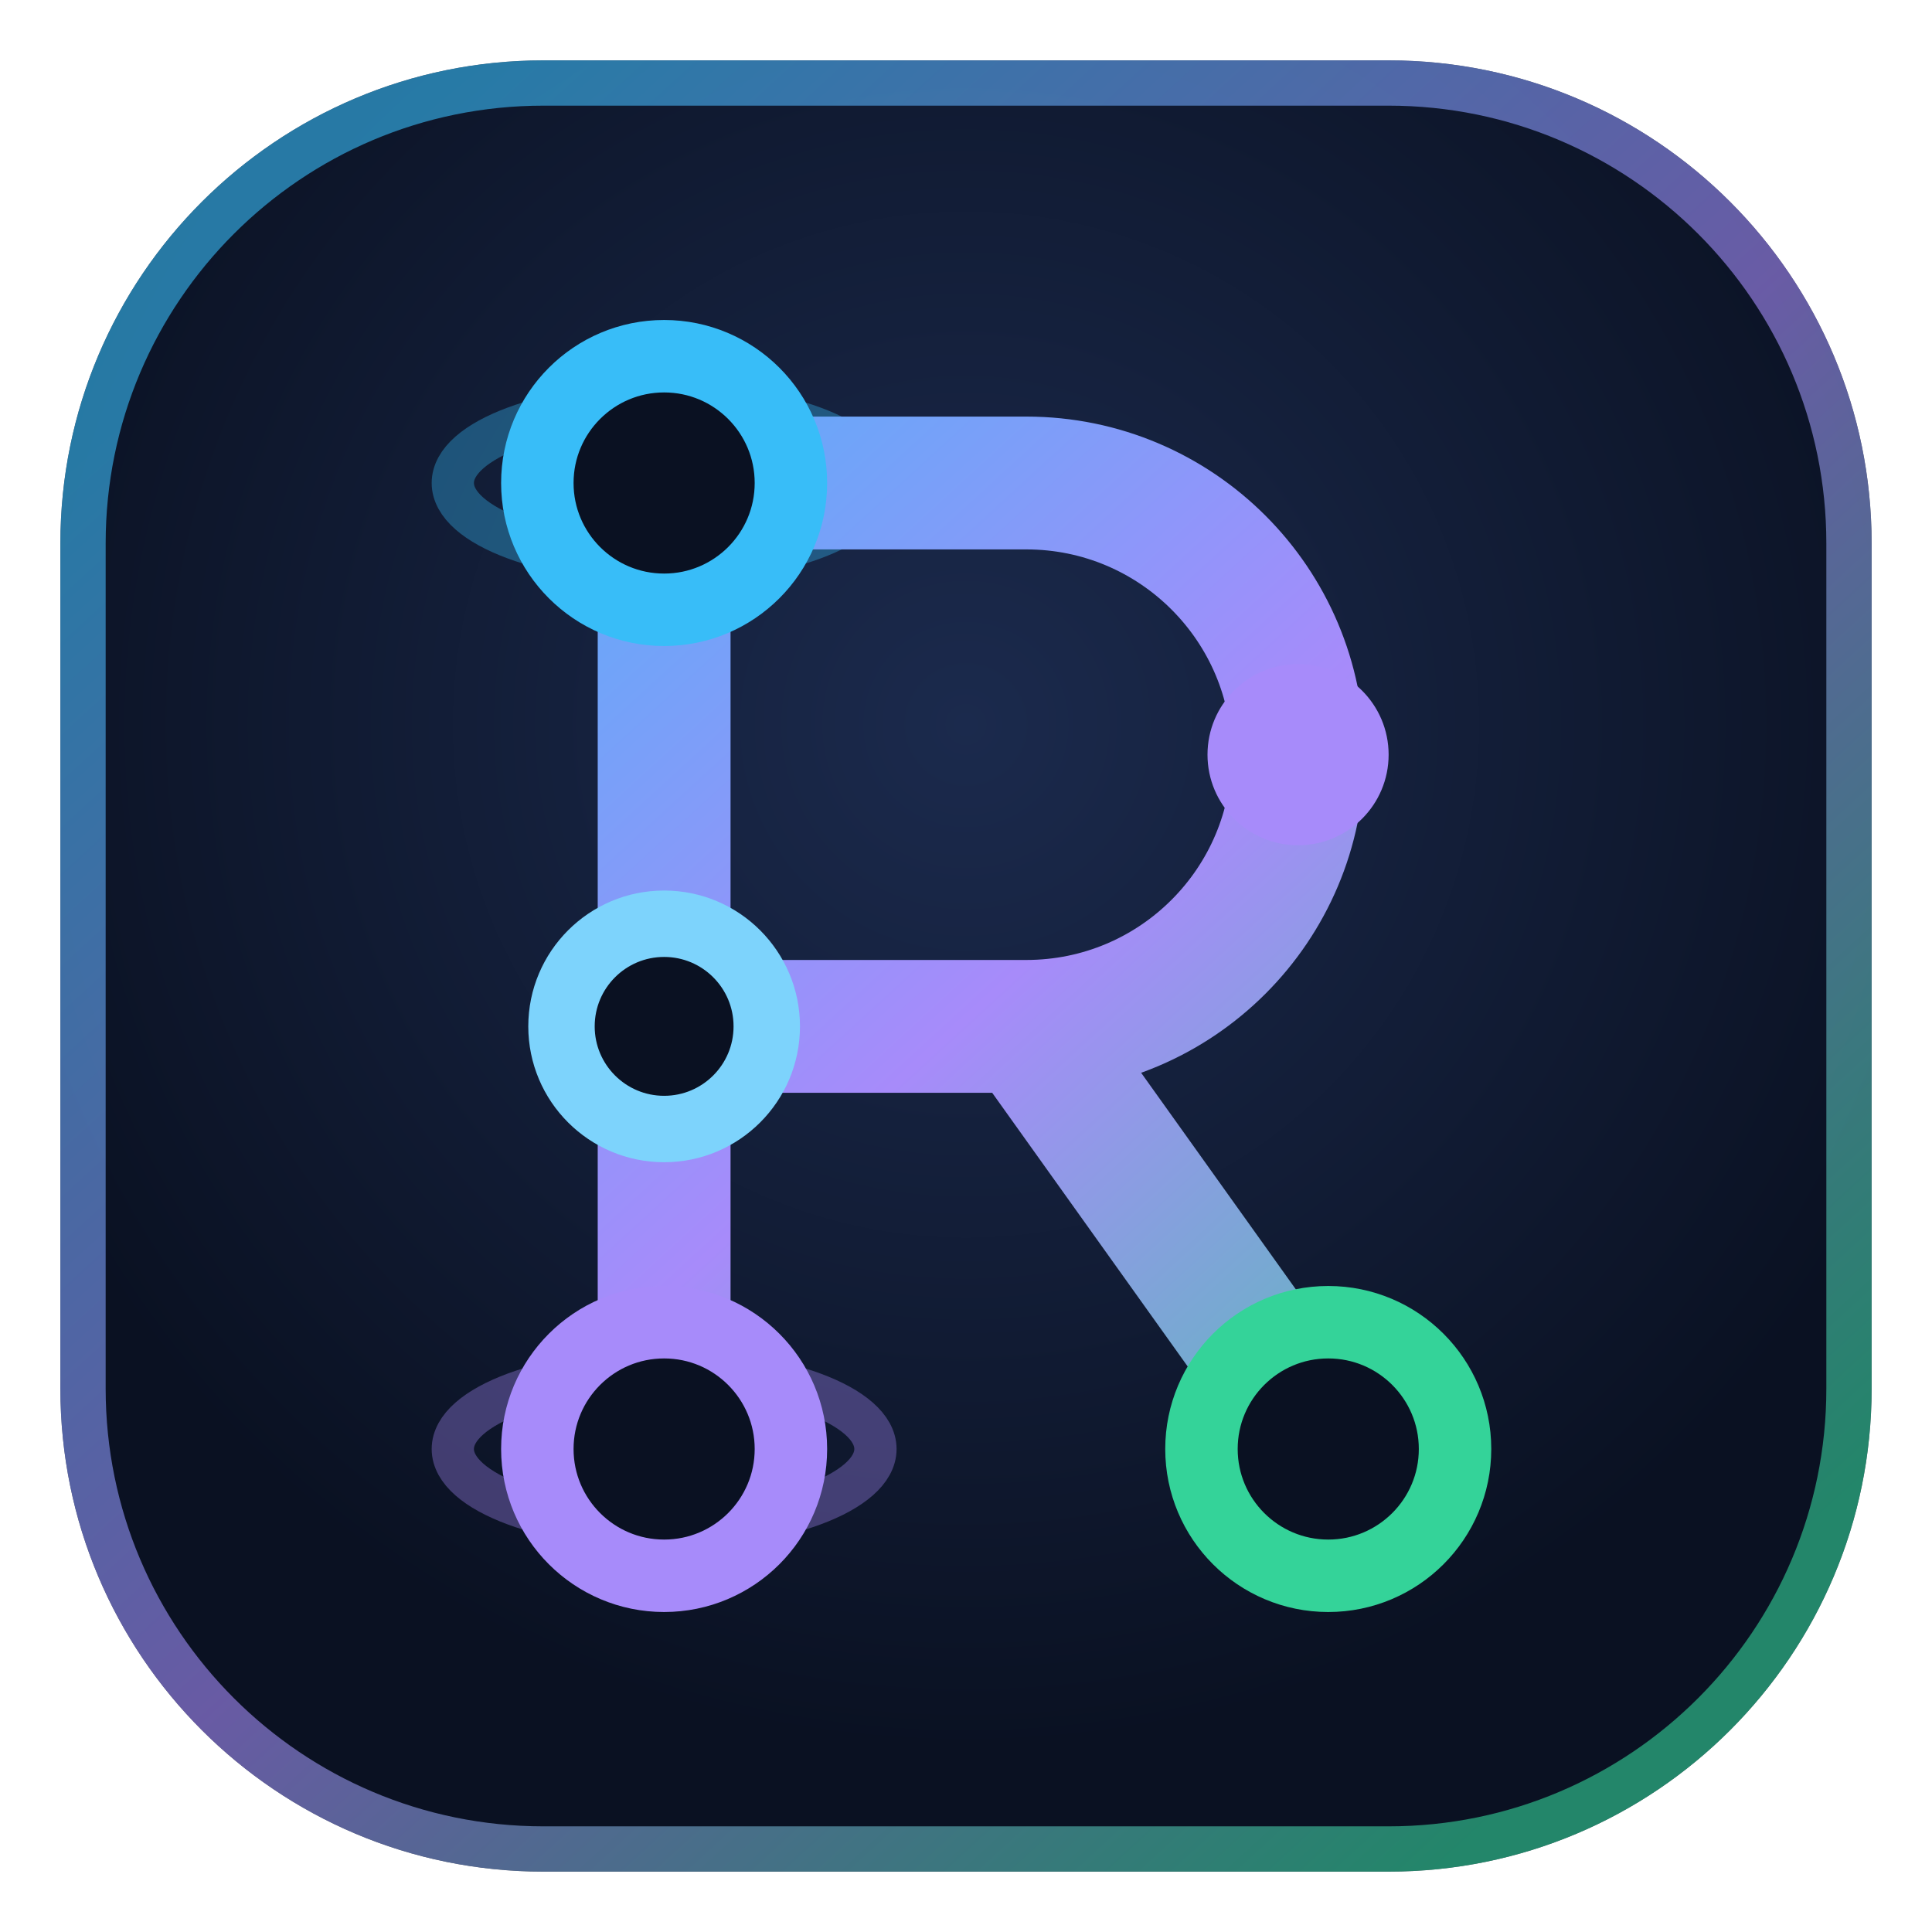
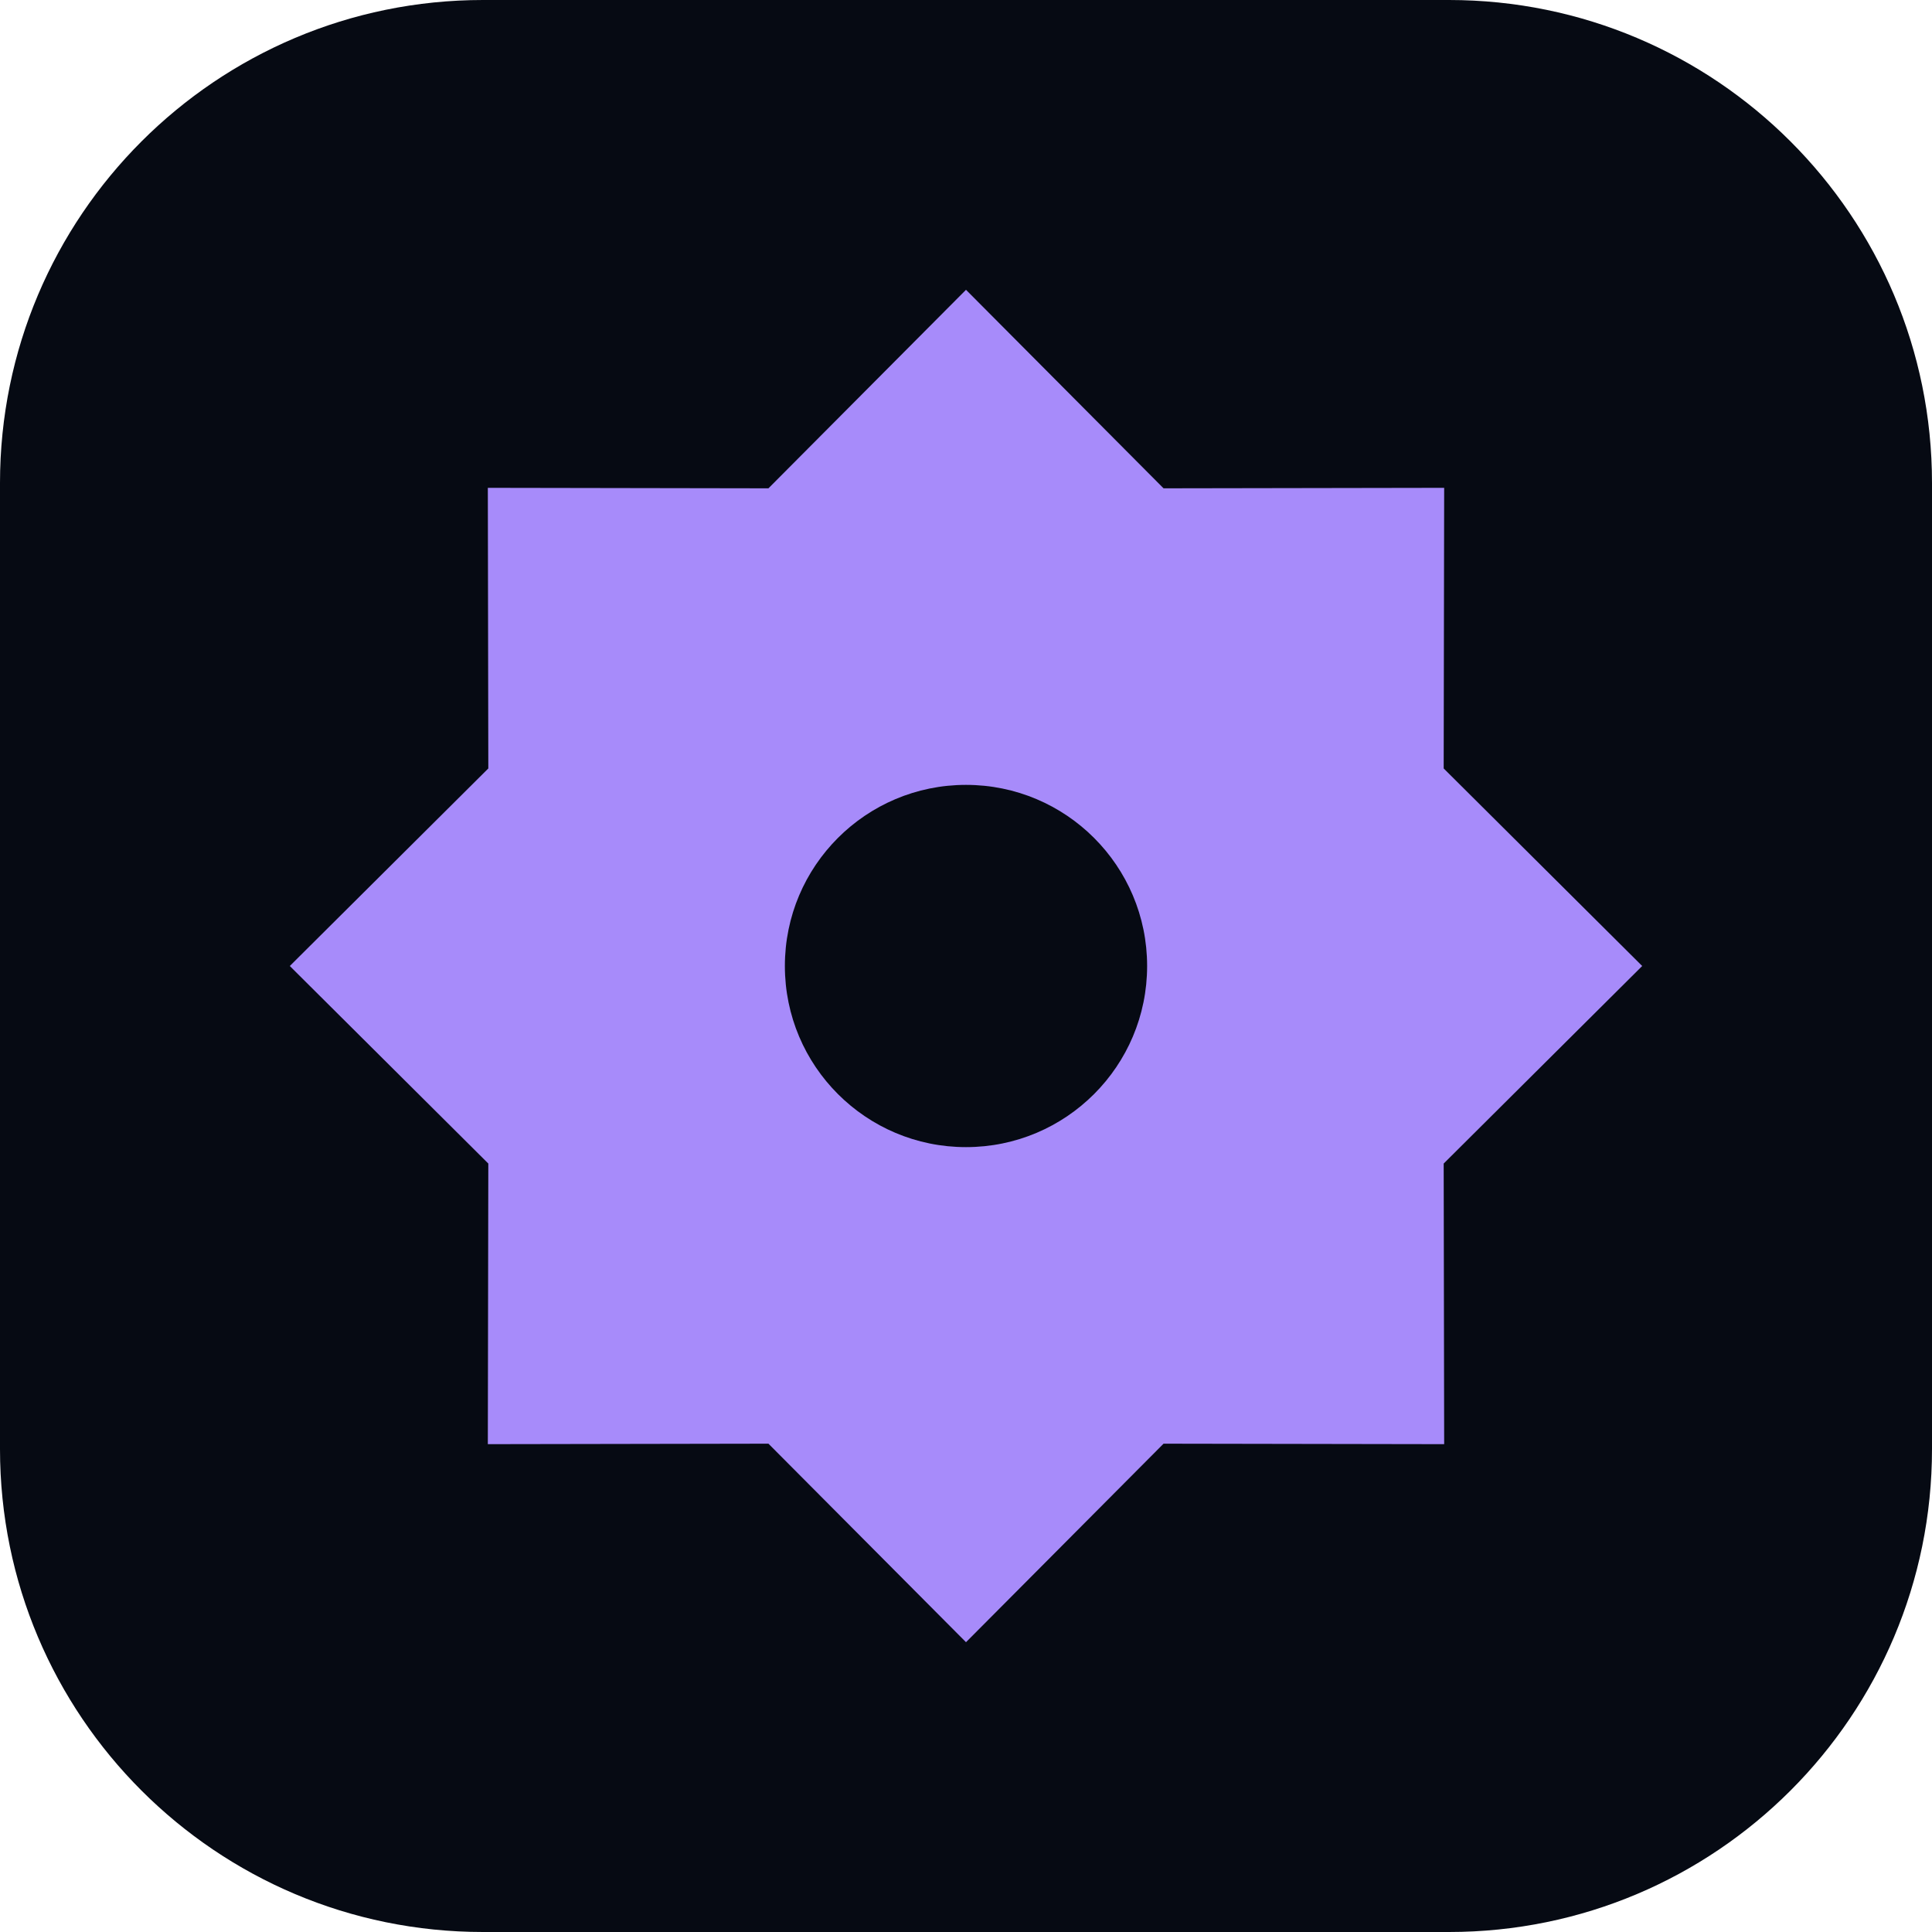
- <svg xmlns="http://www.w3.org/2000/svg" viewBox="0 0 64 64" role="img" aria-label="RAZOV.tech solutions logo mark">
-   <defs>
-     <linearGradient id="rz-grad" x1="10" y1="8" x2="54" y2="56" gradientUnits="userSpaceOnUse">
-       <stop offset="0" stop-color="#38bdf8" />
-       <stop offset=".52" stop-color="#a78bfa" />
-       <stop offset="1" stop-color="#34d399" />
-     </linearGradient>
-     <radialGradient id="rz-glow" cx="32" cy="24" r="34" gradientUnits="userSpaceOnUse">
-       <stop offset="0" stop-color="#1b2a4d" />
-       <stop offset="1" stop-color="#0a1122" />
-     </radialGradient>
-   </defs>
-   <rect x="2" y="2" width="60" height="60" rx="16" fill="url(#rz-glow)" />
-   <rect x="2.75" y="2.75" width="58.5" height="58.5" rx="15.25" fill="none" stroke="url(#rz-grad)" stroke-opacity=".6" stroke-width="1.5" />
-   <ellipse cx="22" cy="16" rx="7" ry="2.6" fill="none" stroke="#38bdf8" stroke-opacity=".35" stroke-width="1.4" />
-   <ellipse cx="22" cy="48" rx="7" ry="2.6" fill="none" stroke="#a78bfa" stroke-opacity=".35" stroke-width="1.4" />
-   <path d="M22 48V16h12a9 9 0 0 1 0 18H22M34 34l10 14" fill="none" stroke="url(#rz-grad)" stroke-width="4.4" stroke-linecap="round" stroke-linejoin="round" />
-   <circle cx="22" cy="16" r="4.2" fill="#0a1122" stroke="#38bdf8" stroke-width="2.4" />
-   <circle cx="22" cy="34" r="3.4" fill="#0a1122" stroke="#7dd3fc" stroke-width="2.2" />
-   <circle cx="43" cy="25" r="3" fill="#a78bfa" />
-   <circle cx="22" cy="48" r="4.2" fill="#0a1122" stroke="#a78bfa" stroke-width="2.4" />
-   <circle cx="44" cy="48" r="4.2" fill="#0a1122" stroke="#34d399" stroke-width="2.4" />
+ <svg xmlns="http://www.w3.org/2000/svg" viewBox="0 0 32 32" role="img" aria-label="Razov DB">
+   <rect width="32" height="32" rx="8" fill="#060a13" />
+   <path fill="#a78bfa" d="M16 2 20.09 6.11 25.9 6.1 25.89 11.91 30 16 25.89 20.09 25.9 25.9 20.09 25.89 16 30 11.91 25.89 6.1 25.9 6.11 20.09 2 16 6.11 11.91 6.1 6.1 11.91 6.11Z" transform="translate(16 16) scale(.8) translate(-16 -16)" />
+   <circle cx="16" cy="16" r="3" fill="#060a13" />
</svg>
